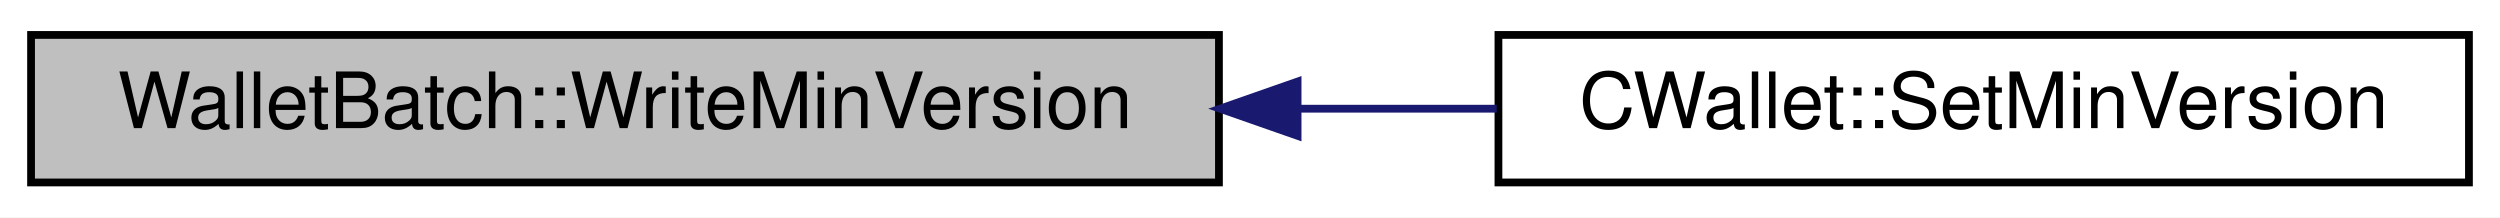
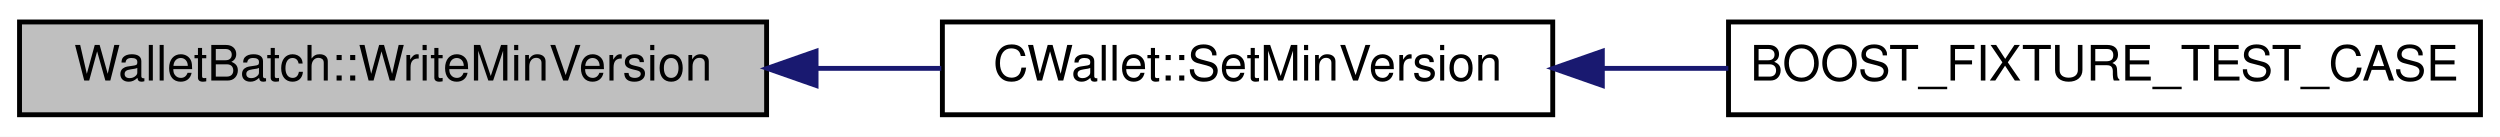
- <svg xmlns="http://www.w3.org/2000/svg" xmlns:xlink="http://www.w3.org/1999/xlink" width="322pt" height="28pt" viewBox="0.00 0.00 322.00 28.00">
+ <svg xmlns="http://www.w3.org/2000/svg" xmlns:xlink="http://www.w3.org/1999/xlink" width="512pt" height="28pt" viewBox="0.00 0.00 512.00 28.00">
  <g id="graph0" class="graph" transform="scale(1 1) rotate(0) translate(4 24)">
-     <polygon fill="white" stroke="none" points="-4,4 -4,-24 318,-24 318,4 -4,4" />
+     <polygon fill="white" stroke="none" points="-4,4 -4,-24 508,-24 508,4 -4,4" />
    <g id="node1" class="node">
      <polygon fill="#bfbfbf" stroke="black" points="0,-0.5 0,-19.5 153,-19.5 153,-0.5 0,-0.5" />
      <text text-anchor="middle" x="76.5" y="-7.5" font-family="Helvetica,sans-Serif" font-size="10.00">WalletBatch::WriteMinVersion</text>
    </g>
    <g id="node2" class="node">
      <g id="a_node2">
        <a xlink:href="group__map_wallet.html#gab520e9876bc48da8c3cf8582ab995e9a" target="_top" xlink:title="signify that a particular wallet feature is now used. this may change nWalletVersion and nWalletMaxVe...">
          <polygon fill="white" stroke="black" points="189,-0.5 189,-19.5 314,-19.5 314,-0.5 189,-0.5" />
          <text text-anchor="middle" x="251.5" y="-7.5" font-family="Helvetica,sans-Serif" font-size="10.00">CWallet::SetMinVersion</text>
        </a>
      </g>
    </g>
    <g id="edge1" class="edge">
      <path fill="none" stroke="midnightblue" d="M163.224,-10C171.845,-10 180.477,-10 188.776,-10" />
      <polygon fill="midnightblue" stroke="midnightblue" points="163.129,-6.5 153.129,-10 163.129,-13.5 163.129,-6.5" />
    </g>
+     <g id="node3" class="node">
+       <g id="a_node3">
+         <a xlink:href="wallet__tests_8cpp.html#a4ac645d11ca6e840af0fd6a2dc80b421" target="_top" xlink:title="BOOST_FIXTURE_TEST_CASE">
+           <polygon fill="white" stroke="black" points="350,-0.5 350,-19.5 504,-19.5 504,-0.5 350,-0.5" />
+           <text text-anchor="middle" x="427" y="-7.5" font-family="Helvetica,sans-Serif" font-size="10.00">BOOST_FIXTURE_TEST_CASE</text>
+         </a>
+       </g>
+     </g>
+     <g id="edge2" class="edge">
+       <path fill="none" stroke="midnightblue" d="M324.351,-10C332.805,-10 341.453,-10 349.962,-10" />
+       <polygon fill="midnightblue" stroke="midnightblue" points="324.158,-6.5 314.158,-10 324.158,-13.5 324.158,-6.5" />
+     </g>
  </g>
</svg>
